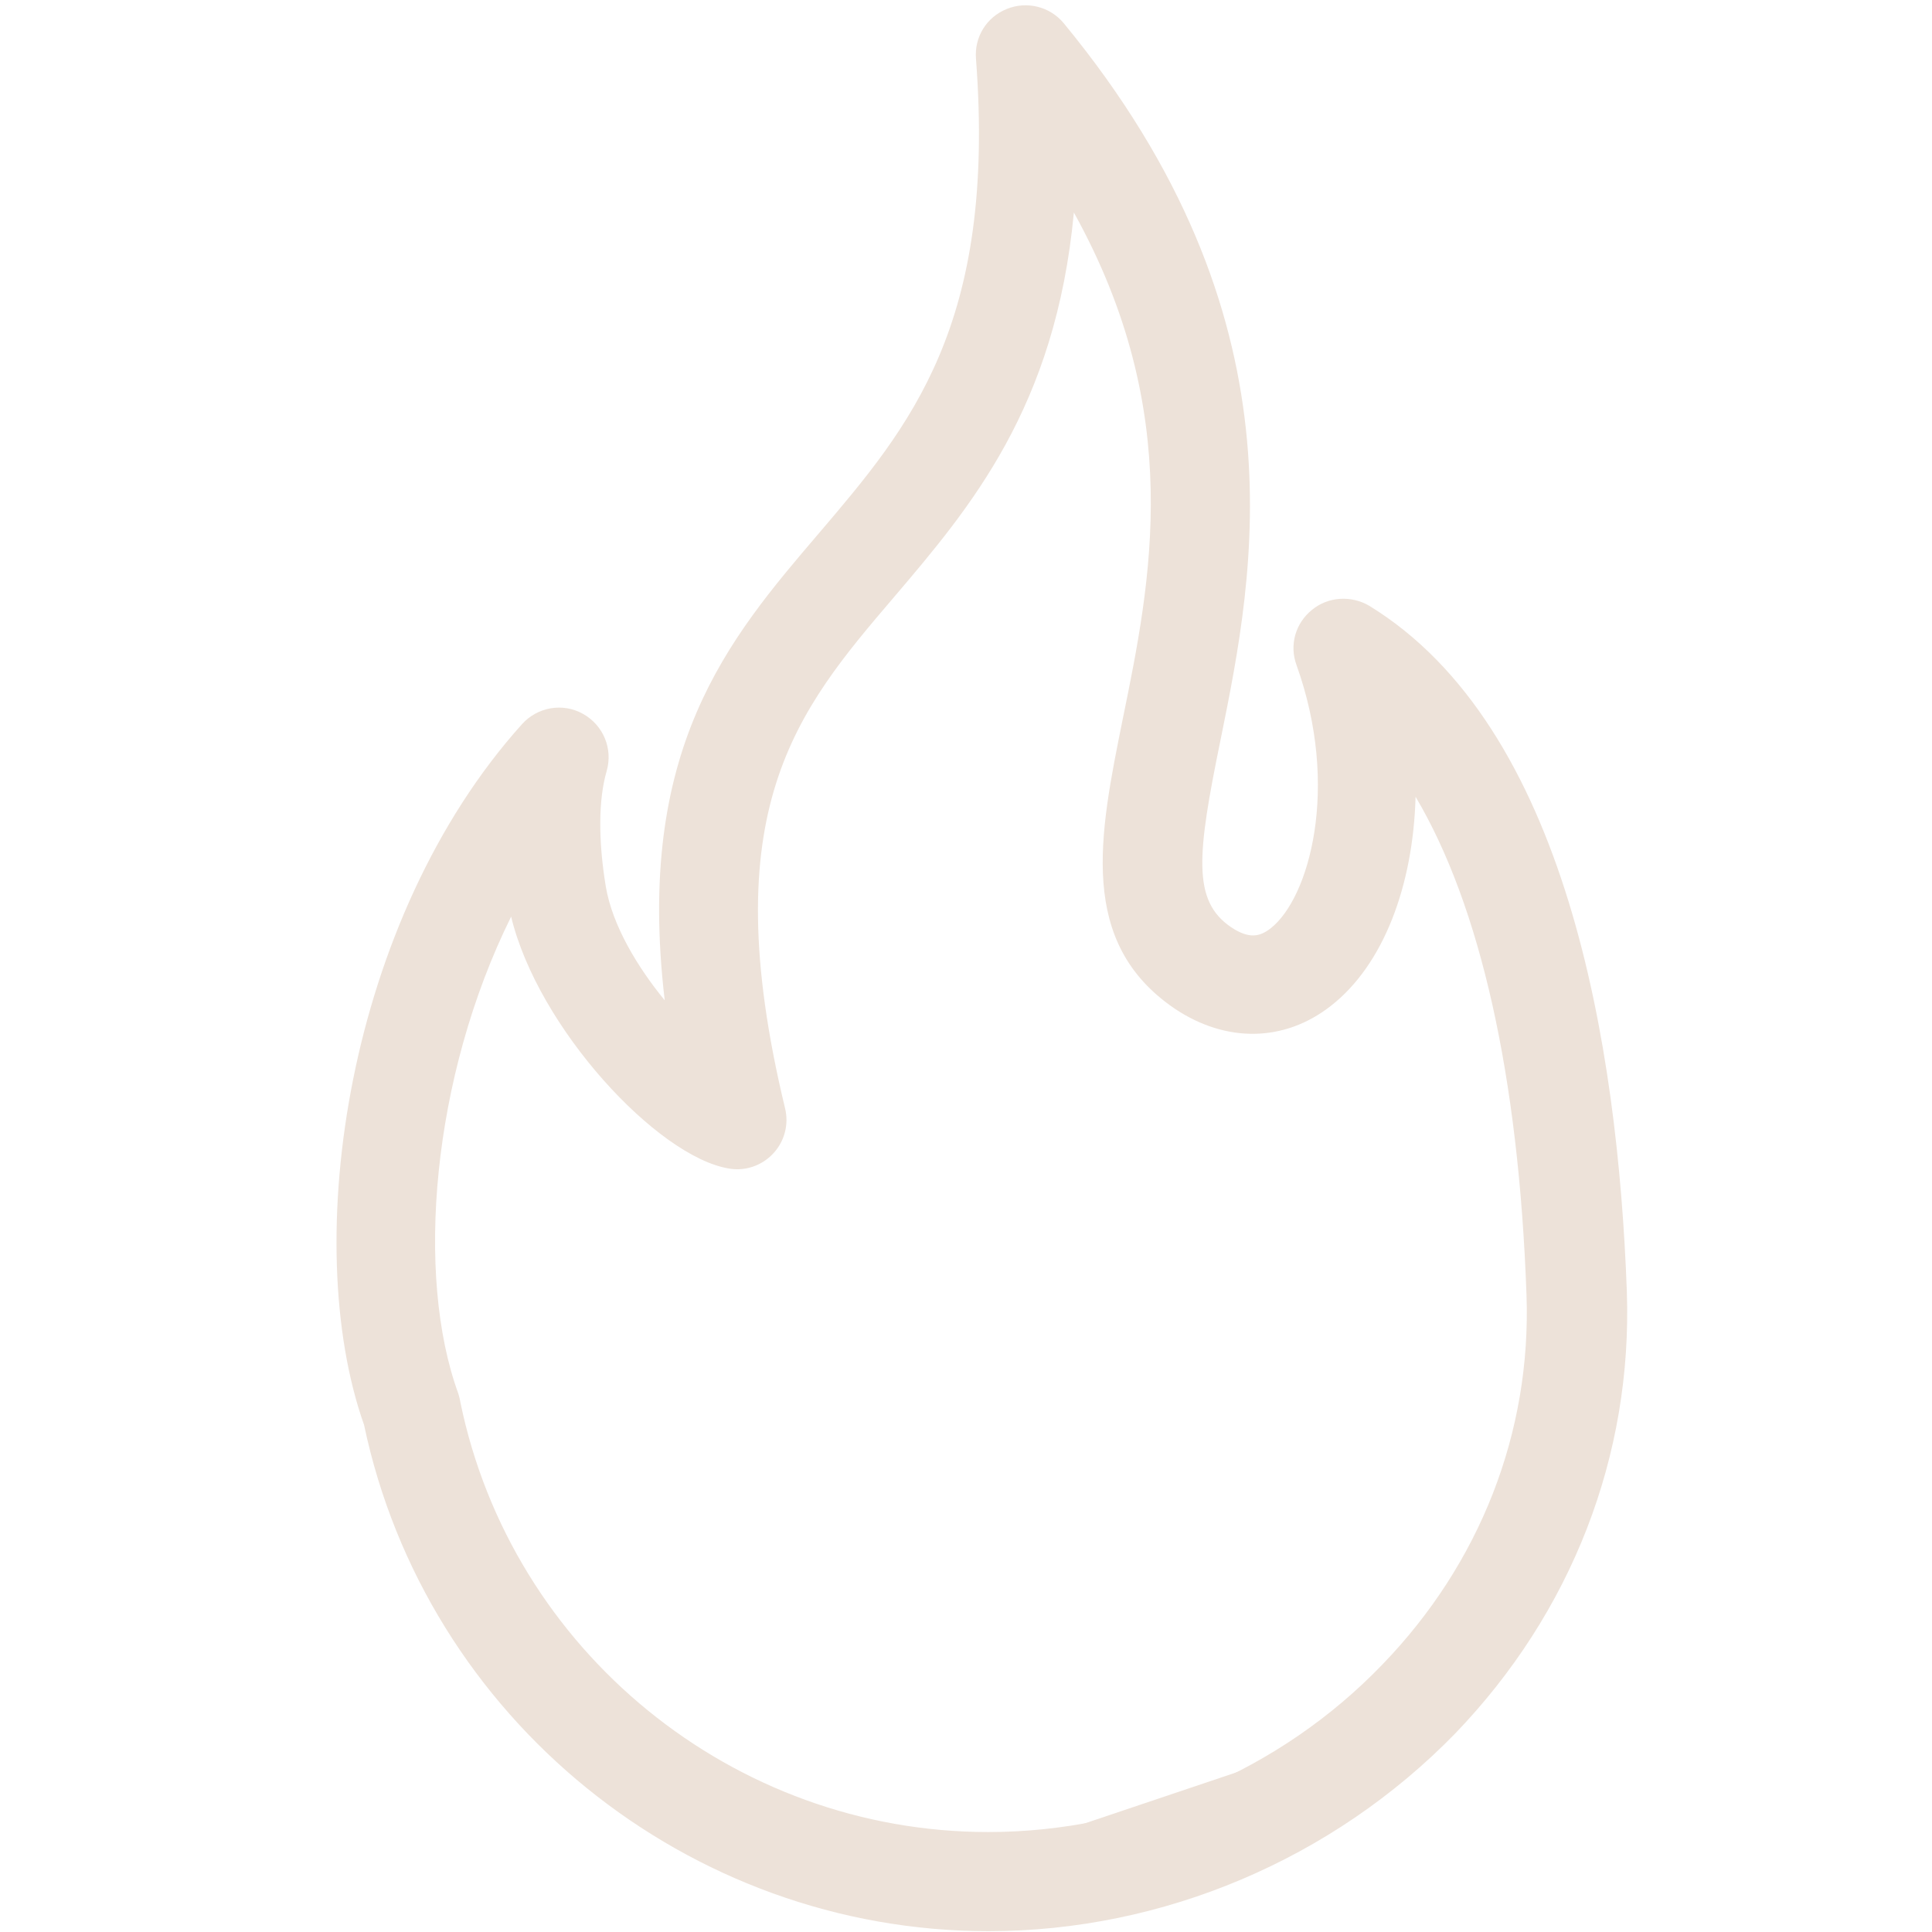
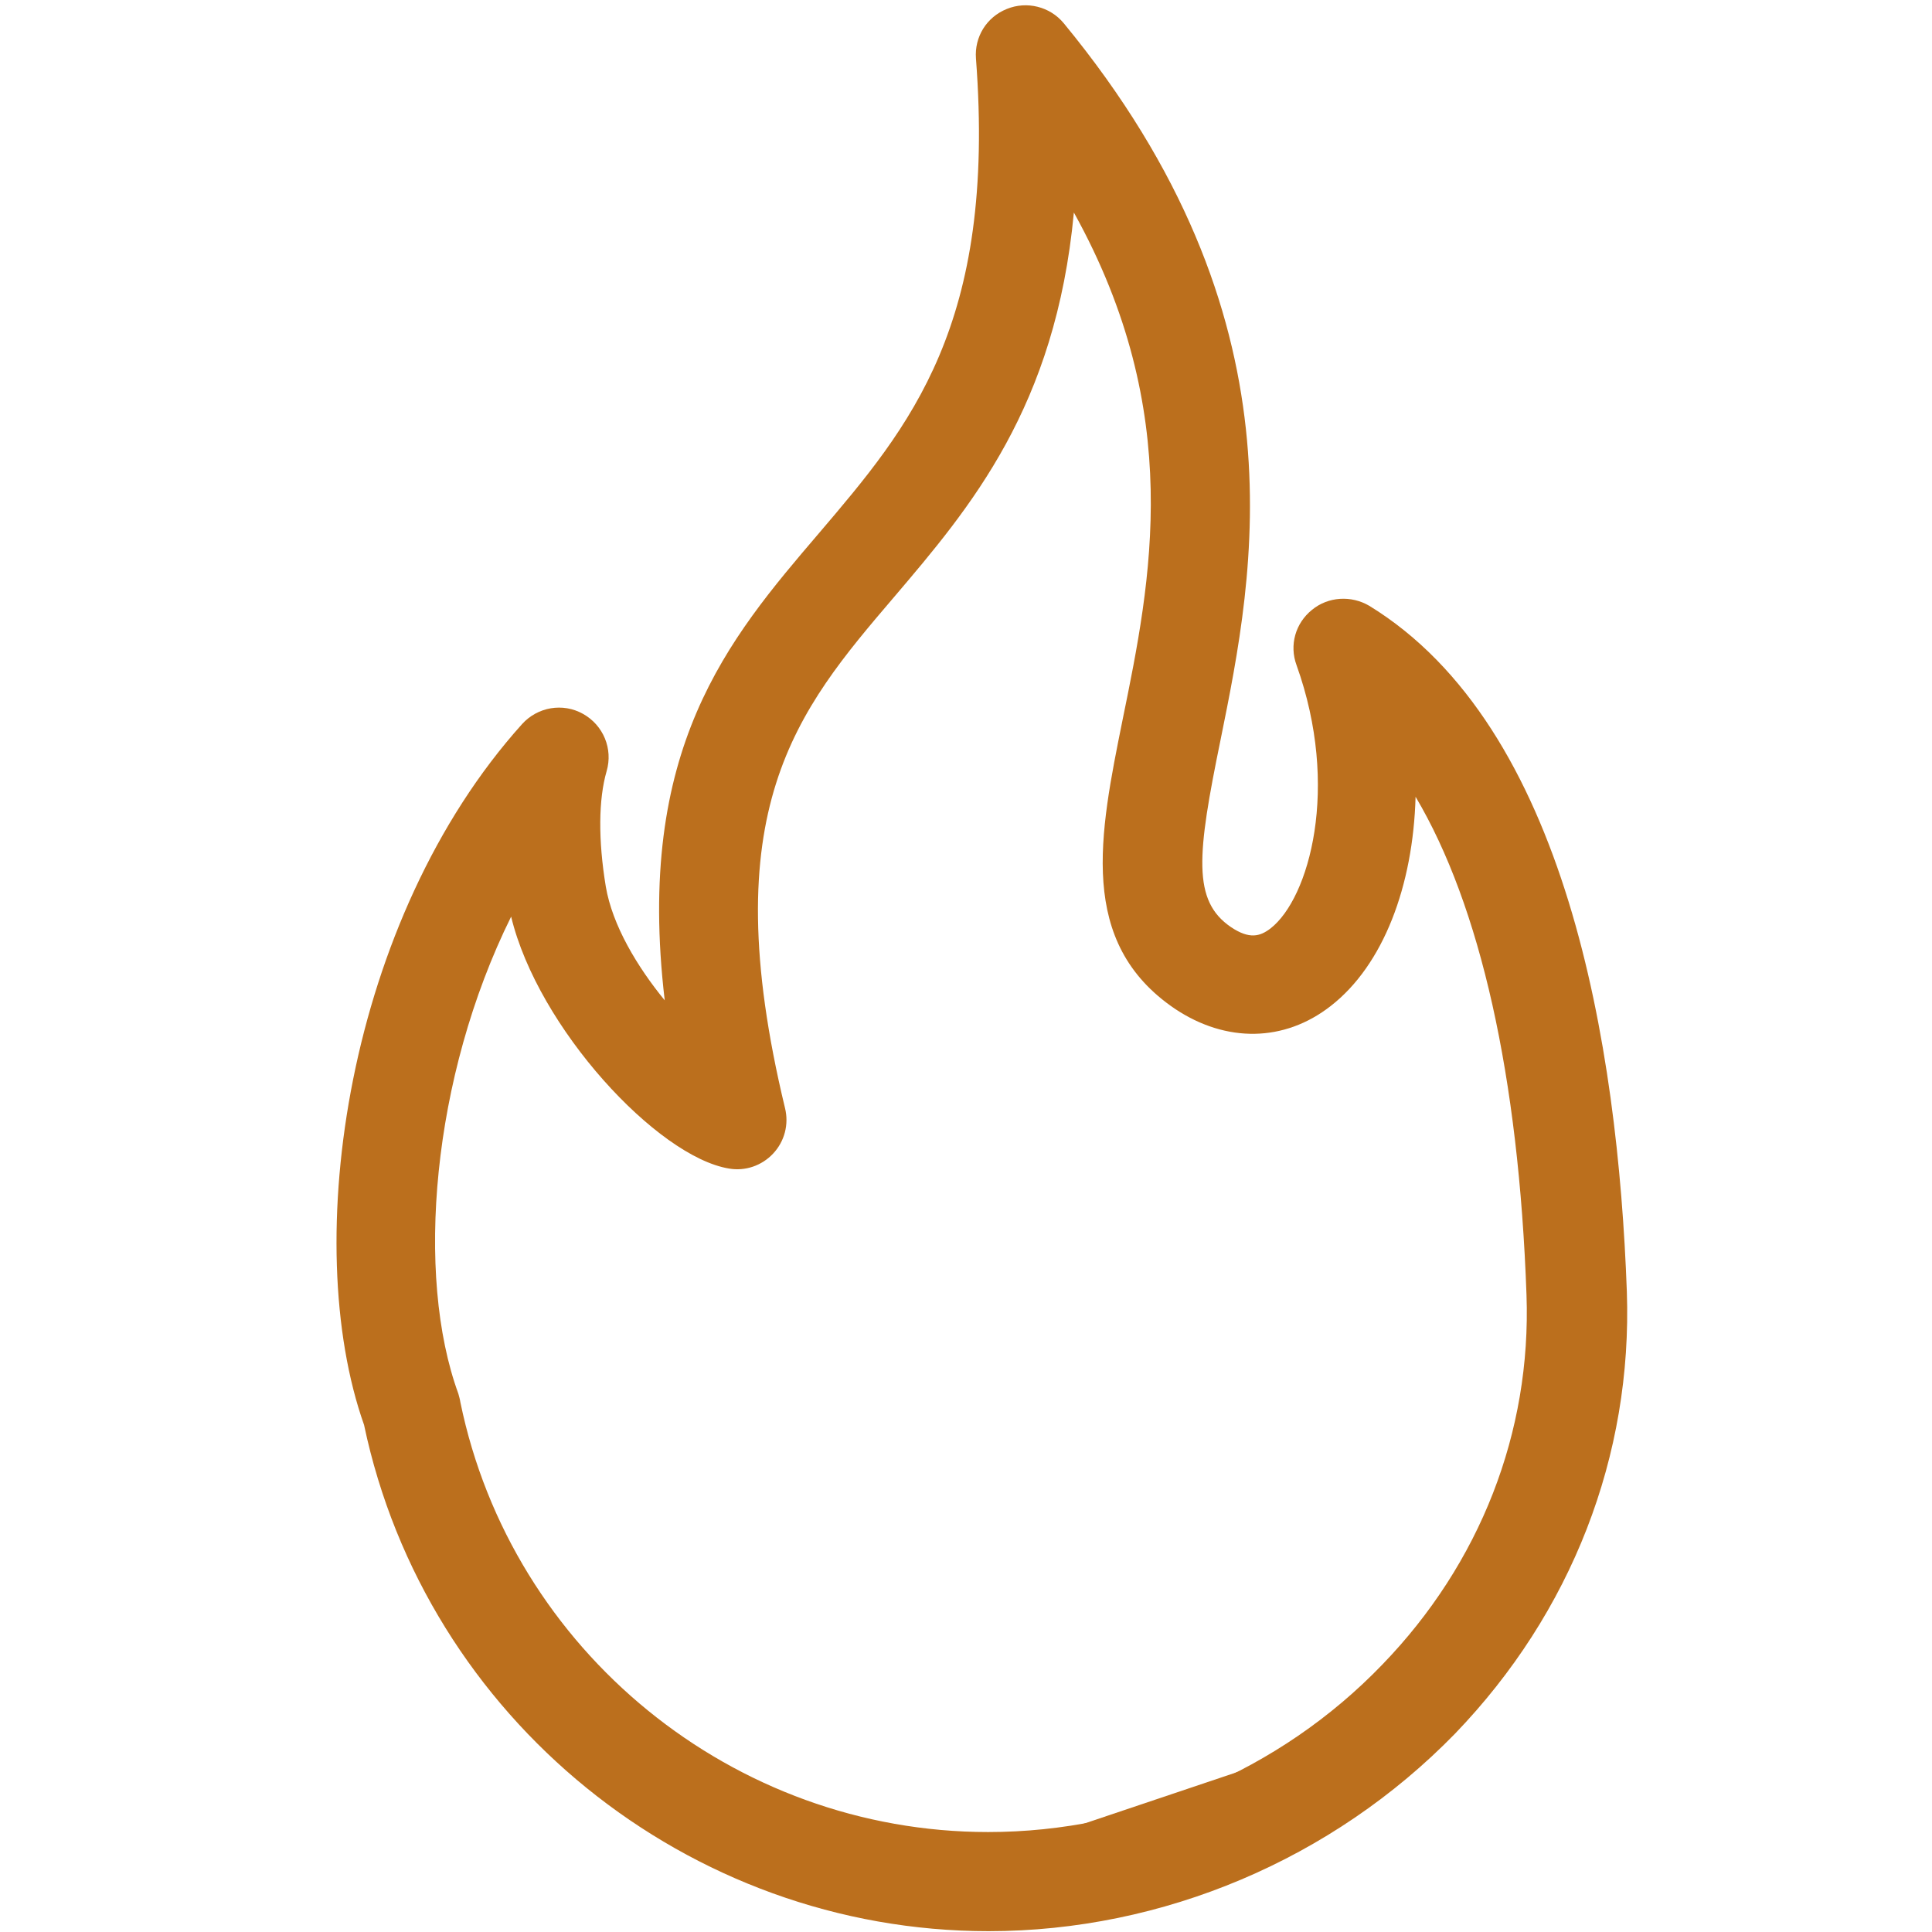
<svg xmlns="http://www.w3.org/2000/svg" width="500" zoomAndPan="magnify" viewBox="0 0 375 375" height="500" preserveAspectRatio="xMidYMid meet" version="1.0">
-   <path stroke-linecap="butt" transform="matrix(0.710839, -0.239183, 0.239183, 0.710839, 187.2859, 361.7461)" fill="none" stroke-linejoin="miter" d="M 0.002 2.001 L 107.319 2.001 " stroke="#ede2d9" stroke-width="4" stroke-opacity="1" stroke-miterlimit="4" />
-   <path fill="#ede2d9" d="M 191.875 374.84 C 133.52 374.84 82.652 333.516 70.664 276.574 C 58.125 241.168 67.352 178.312 101.344 140.535 C 104.34 137.227 109.227 136.355 113.172 138.566 C 117.113 140.773 119.008 145.348 117.746 149.684 C 116.168 155.125 116.09 163.012 117.586 172.082 C 118.852 179.574 123.66 187.617 129.023 194.164 C 123.266 145.348 141.324 124.133 158.91 103.551 C 176.656 82.73 193.375 63.094 189.434 11.359 C 189.117 7.18 191.484 3.316 195.426 1.738 C 199.289 0.16 203.785 1.266 206.465 4.5 C 253.547 61.676 243.531 110.965 236.906 143.613 C 232.332 165.93 231.387 174.844 238.957 179.969 C 242.508 182.336 244.559 181.781 246.609 180.207 C 254.102 174.371 260.172 152.84 251.656 129.102 C 250.234 125.238 251.418 120.98 254.652 118.375 C 257.805 115.773 262.301 115.539 265.773 117.586 C 304.02 141.012 314.035 202.918 315.77 250.707 C 316.875 282.57 305.047 313.012 282.41 336.512 C 258.676 360.879 225.711 374.84 191.875 374.84 Z M 89.355 272.16 C 99.293 320.504 142.352 355.598 191.797 355.598 C 220.504 355.598 248.422 343.766 268.297 323.105 C 287.301 303.469 297.238 277.996 296.293 251.34 C 294.793 208.91 287.301 175.789 274.762 154.652 C 274.289 171.926 268.531 187.305 258.281 195.27 C 249.289 202.285 238.012 202.445 228.074 195.82 C 209.07 182.965 213.406 161.988 217.902 139.668 C 223.422 112.699 230.047 80.207 208.438 41.25 C 204.891 79.023 188.406 98.426 173.5 115.93 C 154.652 138.012 138.406 157.176 152.367 215.062 C 153.156 218.219 152.289 221.531 150.078 223.895 C 147.871 226.262 144.637 227.367 141.484 226.812 C 127.602 224.527 104.418 199.527 99.211 177.918 C 83.754 209.148 80.602 247.633 88.961 270.504 C 89.117 271.055 89.277 271.609 89.355 272.16 Z M 89.355 272.16 " fill-opacity="1" fill-rule="nonzero" />
+   <path stroke-linecap="butt" transform="matrix(0.710839, -0.239183, 0.239183, 0.710839, 187.2859, 361.7461)" fill="none" stroke-linejoin="miter" d="M 0.002 2.001 L 107.319 2.001 " stroke="#bb6f1d" stroke-width="4" stroke-opacity="1" stroke-miterlimit="4" />
+   <path fill="#bb6f1d" d="M 191.875 374.84 C 133.52 374.84 82.652 333.516 70.664 276.574 C 58.125 241.168 67.352 178.312 101.344 140.535 C 104.34 137.227 109.227 136.355 113.172 138.566 C 117.113 140.773 119.008 145.348 117.746 149.684 C 116.168 155.125 116.09 163.012 117.586 172.082 C 118.852 179.574 123.66 187.617 129.023 194.164 C 123.266 145.348 141.324 124.133 158.91 103.551 C 176.656 82.73 193.375 63.094 189.434 11.359 C 189.117 7.18 191.484 3.316 195.426 1.738 C 199.289 0.16 203.785 1.266 206.465 4.5 C 253.547 61.676 243.531 110.965 236.906 143.613 C 232.332 165.93 231.387 174.844 238.957 179.969 C 242.508 182.336 244.559 181.781 246.609 180.207 C 254.102 174.371 260.172 152.84 251.656 129.102 C 250.234 125.238 251.418 120.98 254.652 118.375 C 257.805 115.773 262.301 115.539 265.773 117.586 C 304.02 141.012 314.035 202.918 315.77 250.707 C 316.875 282.57 305.047 313.012 282.41 336.512 C 258.676 360.879 225.711 374.84 191.875 374.84 Z M 89.355 272.16 C 99.293 320.504 142.352 355.598 191.797 355.598 C 220.504 355.598 248.422 343.766 268.297 323.105 C 287.301 303.469 297.238 277.996 296.293 251.34 C 294.793 208.91 287.301 175.789 274.762 154.652 C 274.289 171.926 268.531 187.305 258.281 195.27 C 249.289 202.285 238.012 202.445 228.074 195.82 C 209.07 182.965 213.406 161.988 217.902 139.668 C 223.422 112.699 230.047 80.207 208.438 41.25 C 204.891 79.023 188.406 98.426 173.5 115.93 C 154.652 138.012 138.406 157.176 152.367 215.062 C 153.156 218.219 152.289 221.531 150.078 223.895 C 147.871 226.262 144.637 227.367 141.484 226.812 C 127.602 224.527 104.418 199.527 99.211 177.918 C 83.754 209.148 80.602 247.633 88.961 270.504 C 89.117 271.055 89.277 271.609 89.355 272.16 Z M 89.355 272.16 " fill-opacity="1" fill-rule="nonzero" />
</svg>
